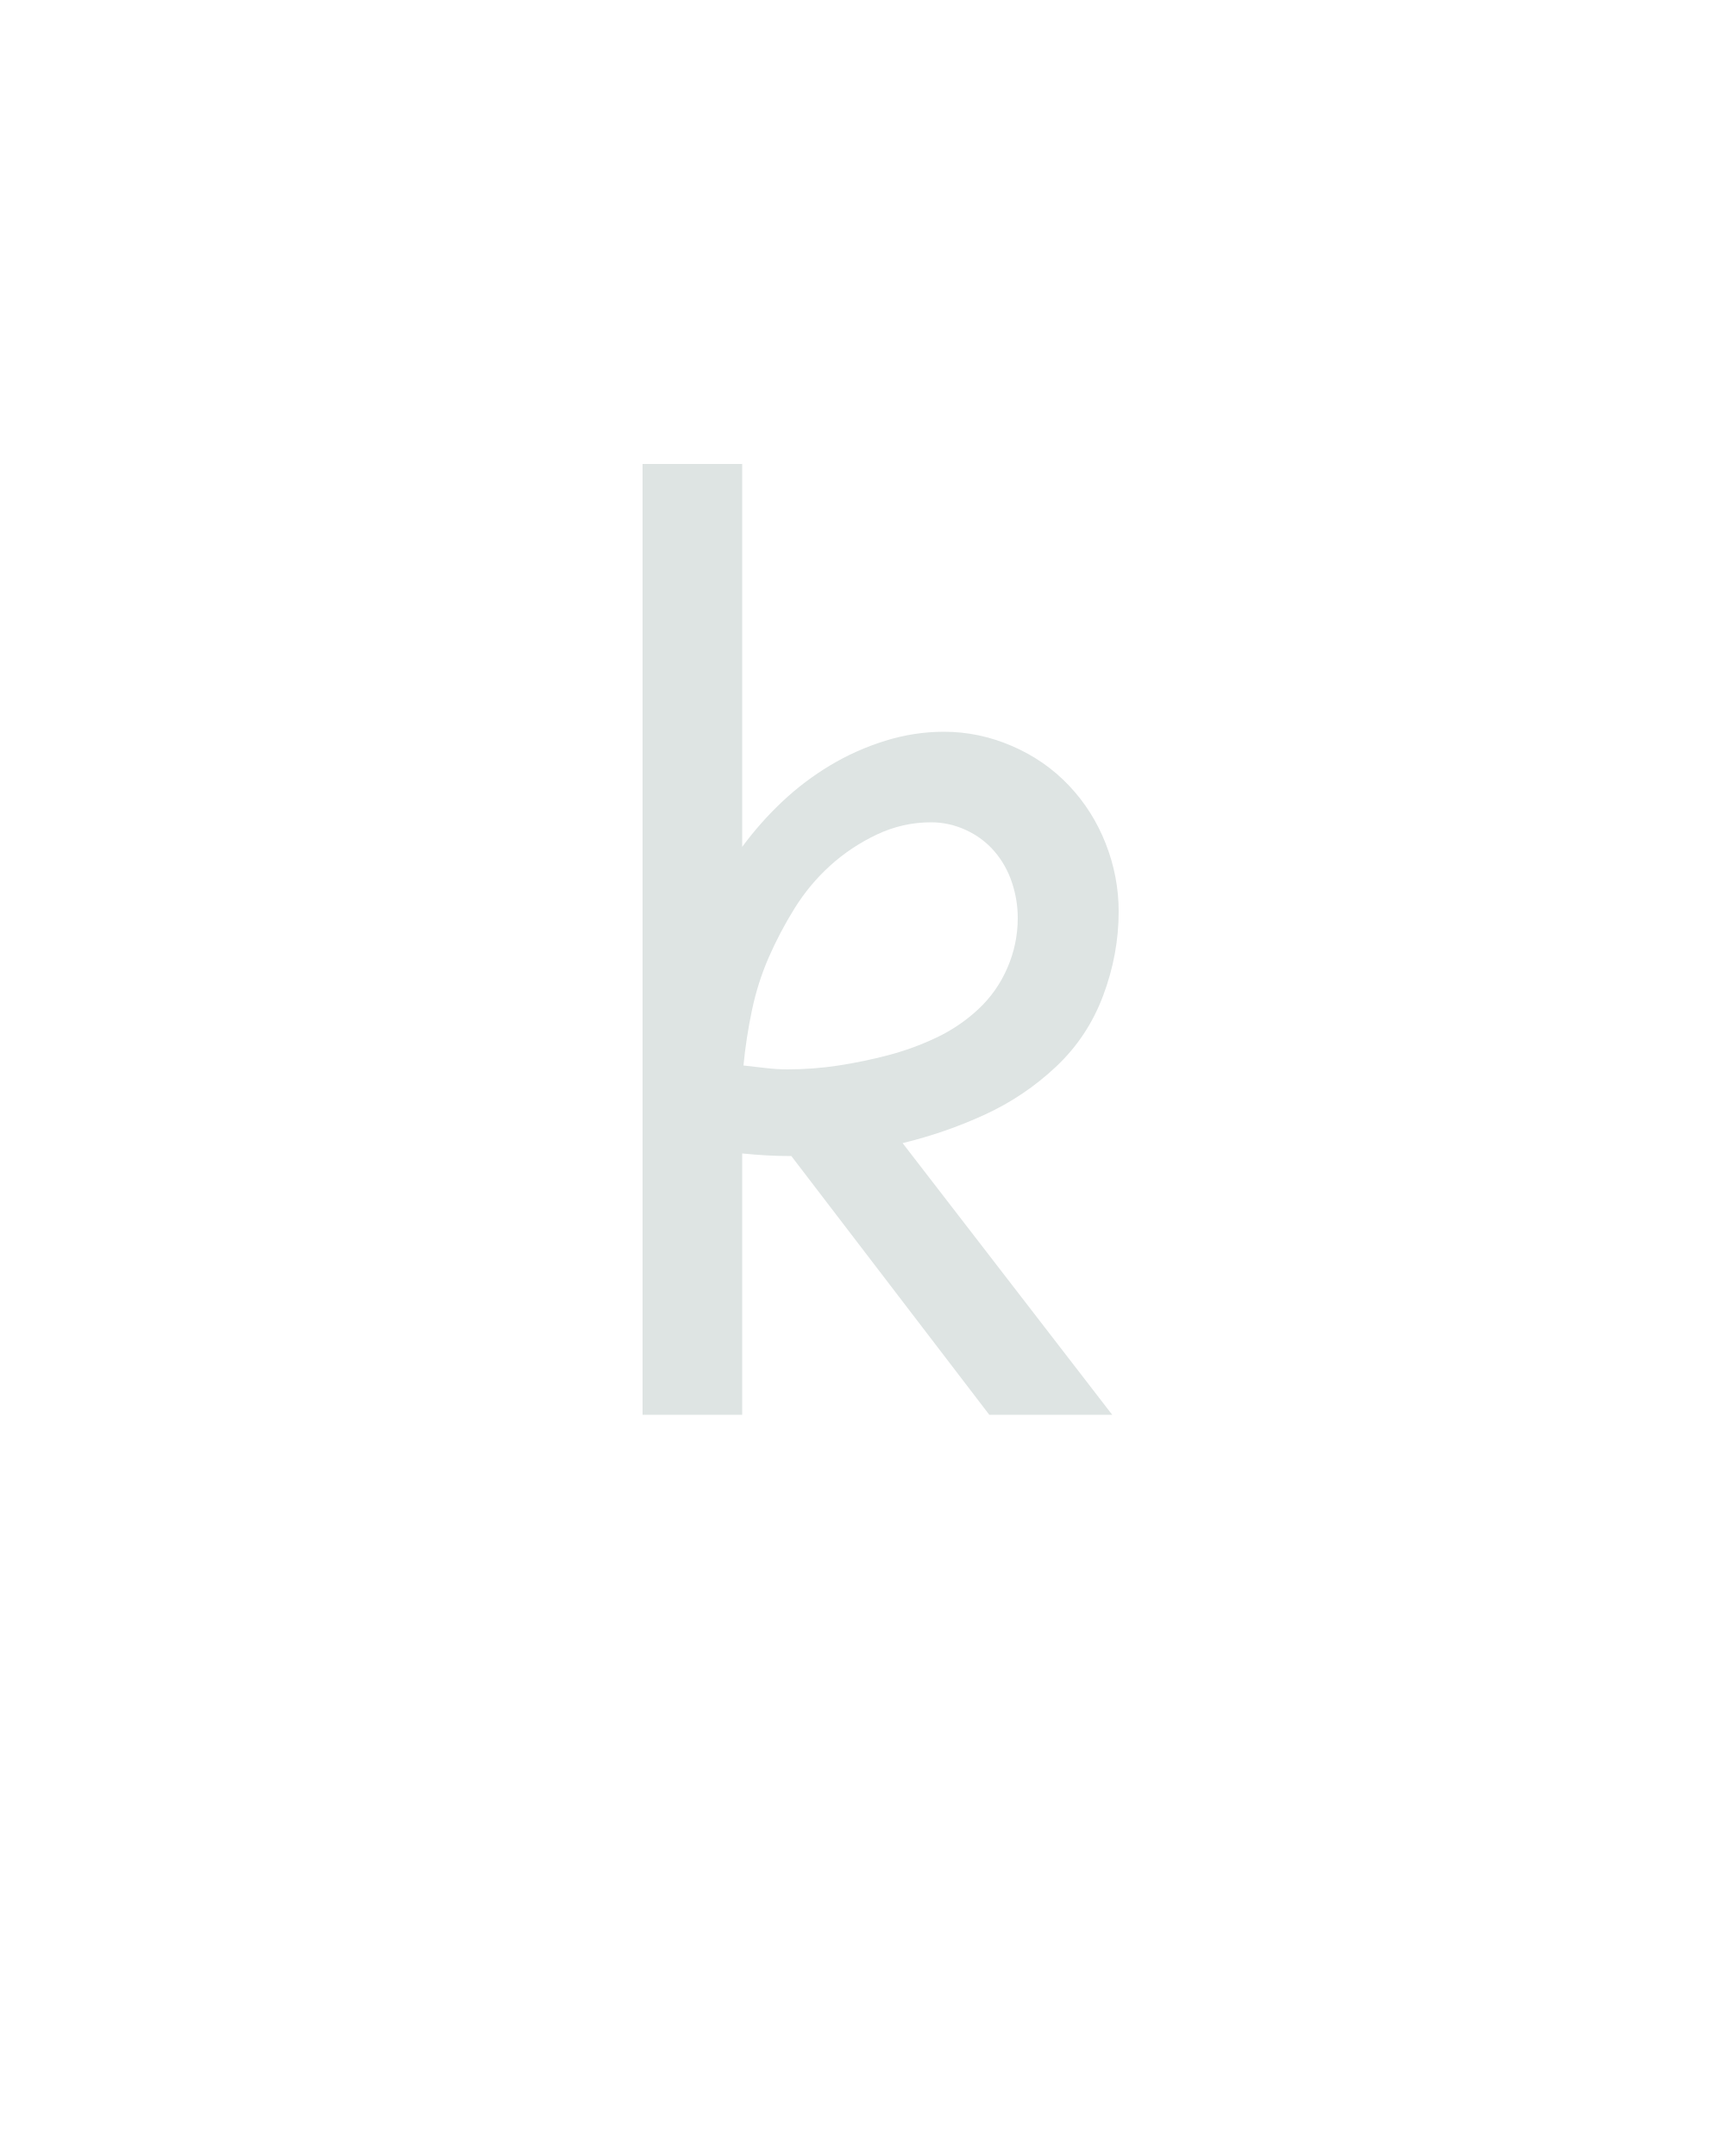
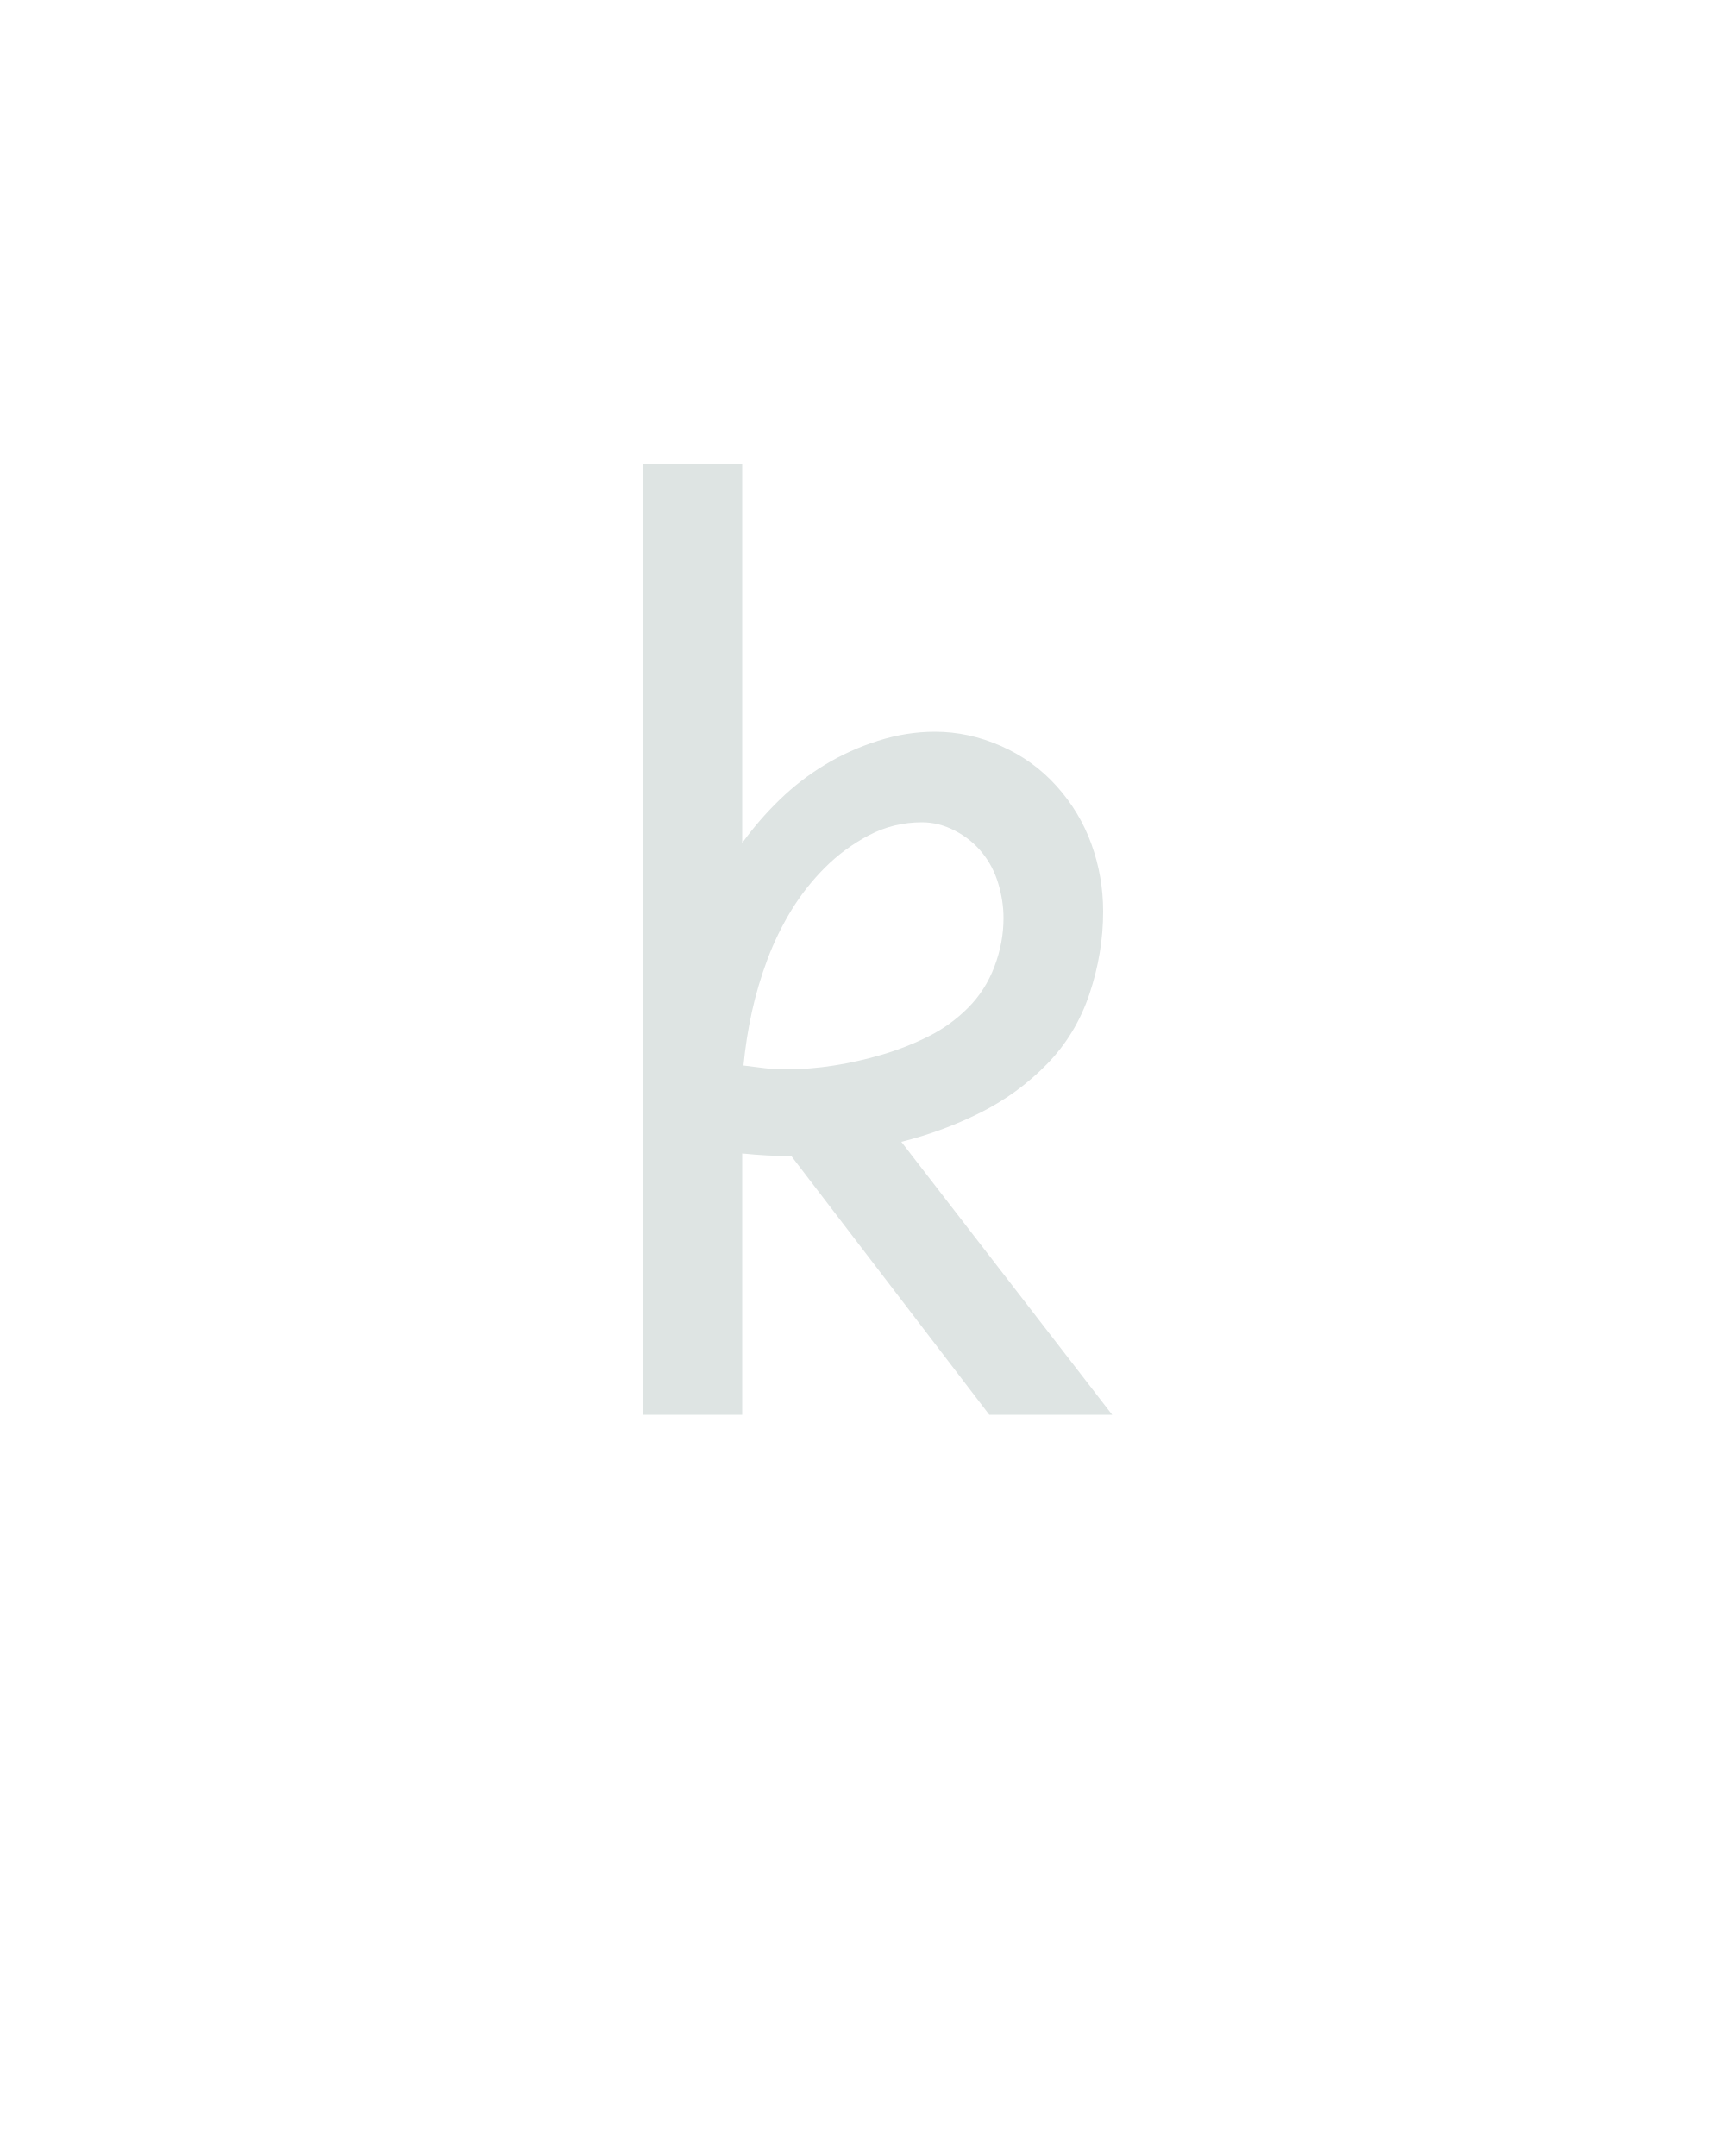
<svg xmlns="http://www.w3.org/2000/svg" height="160" viewBox="0 0 128 160" width="128">
  <defs>
-     <path d="M 80 0 L 80 -735 L 157 -735 L 157 -439 Q 171 -458 188 -474 Q 205 -490 225 -502 Q 245 -514 267.5 -521 Q 290 -528 313 -528 Q 340 -528 365.5 -517 Q 391 -506 409.5 -486.5 Q 428 -467 438 -441.5 Q 448 -416 448 -389 Q 448 -356 436 -324 Q 424 -292 399.5 -269 Q 375 -246 344.5 -232 Q 314 -218 281 -210 L 443 0 L 348 0 L 195 -200 Q 185 -200 176 -200.5 Q 167 -201 157 -202 L 157 0 Z M 192 -267 Q 212 -267 231.5 -270 Q 251 -273 270 -278 Q 289 -283 307 -291.5 Q 325 -300 339.5 -313.5 Q 354 -327 362 -345.5 Q 370 -364 370 -384 Q 370 -398 365.5 -411.5 Q 361 -425 352 -435.5 Q 343 -446 330 -452 Q 317 -458 303 -458 Q 281 -458 261 -448.5 Q 241 -439 225 -424.5 Q 209 -410 197.5 -391.5 Q 186 -373 177.5 -353.5 Q 169 -334 164.5 -312.5 Q 160 -291 158 -270 Q 167 -269 175.5 -268 Q 184 -267 192 -267 Z " id="path1" />
+     <path d="M 80 0 L 80 -735 L 157 -735 L 157 -442 Q 170 -460 186 -475.5 Q 202 -491 221 -502.5 Q 240 -514 262 -521 Q 284 -528 306 -528 Q 332 -528 357 -517 Q 382 -506 400 -486 Q 418 -466 427 -441 Q 436 -416 436 -389 Q 436 -357 425.5 -325.5 Q 415 -294 392.5 -271 Q 370 -248 341 -233.5 Q 312 -219 280 -211 L 443 0 L 348 0 L 195 -200 Q 185 -200 176 -200.5 Q 167 -201 157 -202 L 157 0 Z M 190 -267 Q 209 -267 228 -270 Q 247 -273 265.5 -278.5 Q 284 -284 301 -292.5 Q 318 -301 331.5 -314.5 Q 345 -328 352 -346.5 Q 359 -365 359 -384 Q 359 -397 355 -410.5 Q 351 -424 342.5 -434.5 Q 334 -445 321.5 -451.5 Q 309 -458 296 -458 Q 274 -458 255 -448 Q 236 -438 221 -423 Q 206 -408 195 -390 Q 184 -372 176.5 -352 Q 169 -332 164.5 -311.5 Q 160 -291 158 -270 Q 166 -269 174 -268 Q 182 -267 190 -267 Z " id="path1" />
  </defs>
  <g>
    <g data-source-text="k" fill="#dee4e3" transform="translate(40 104.992) rotate(0) scale(0.09599999)">
      <use href="#path1" transform="translate(0 0)" />
    </g>
  </g>
</svg>
